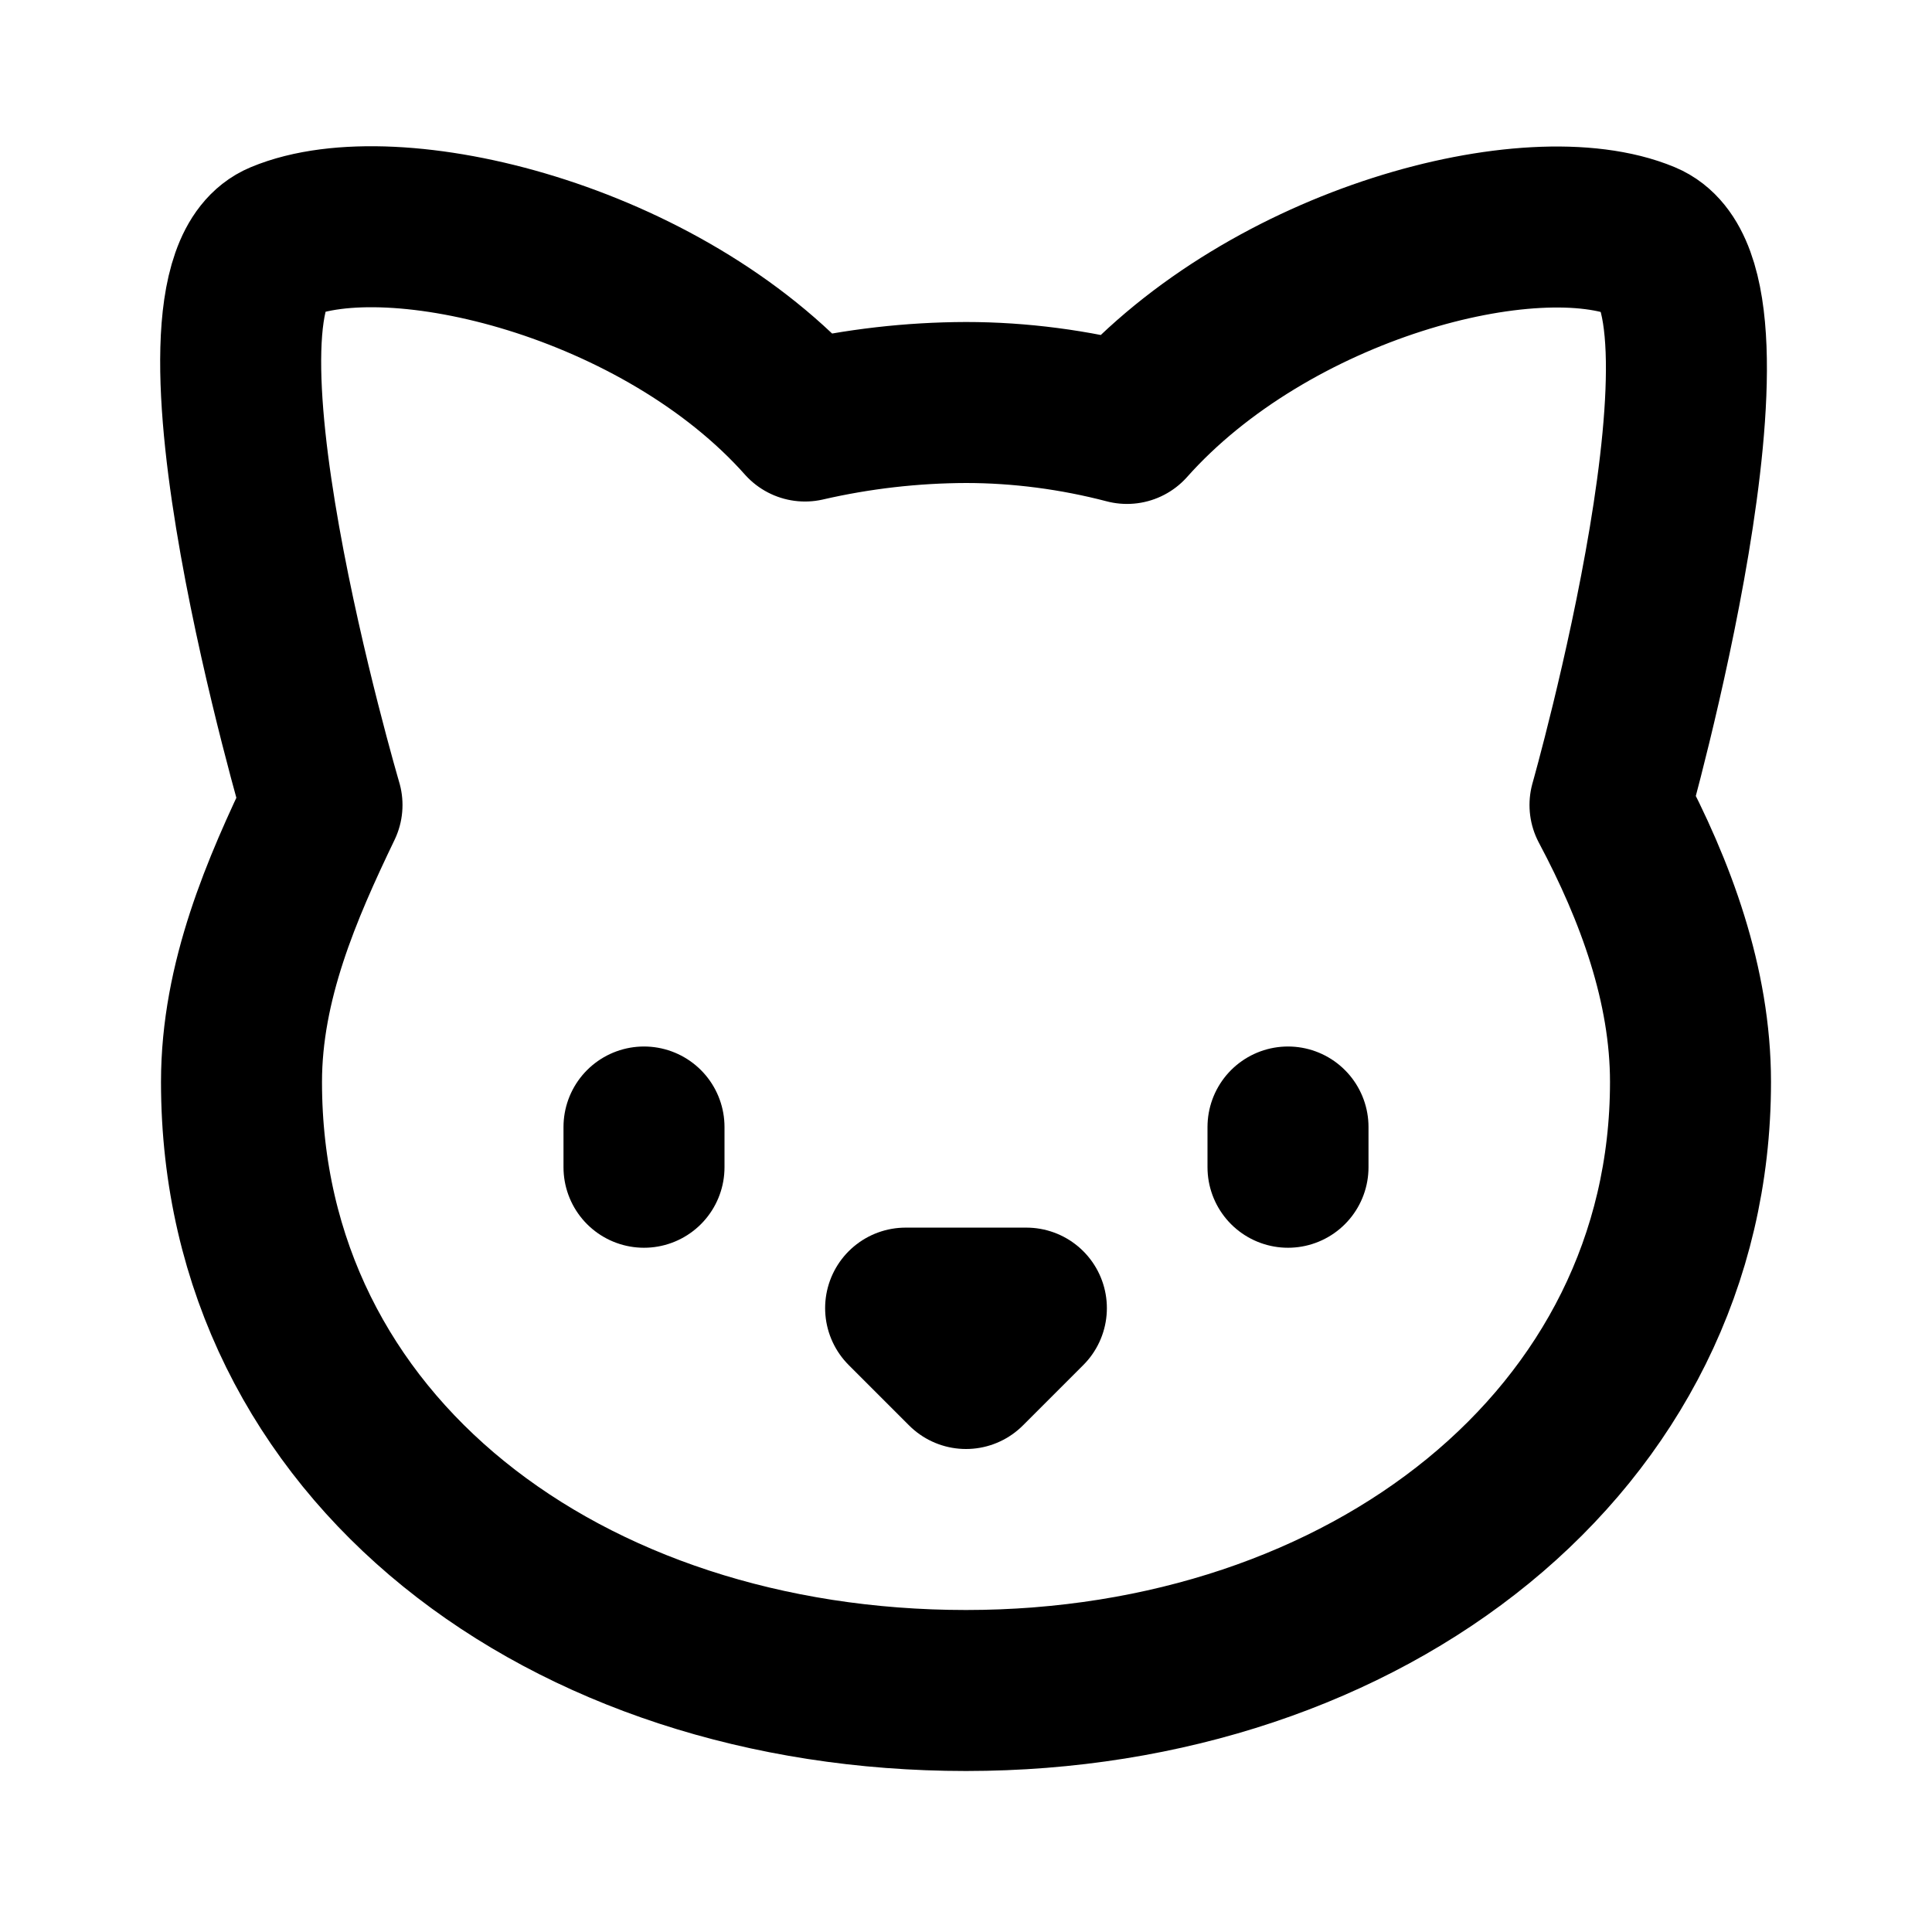
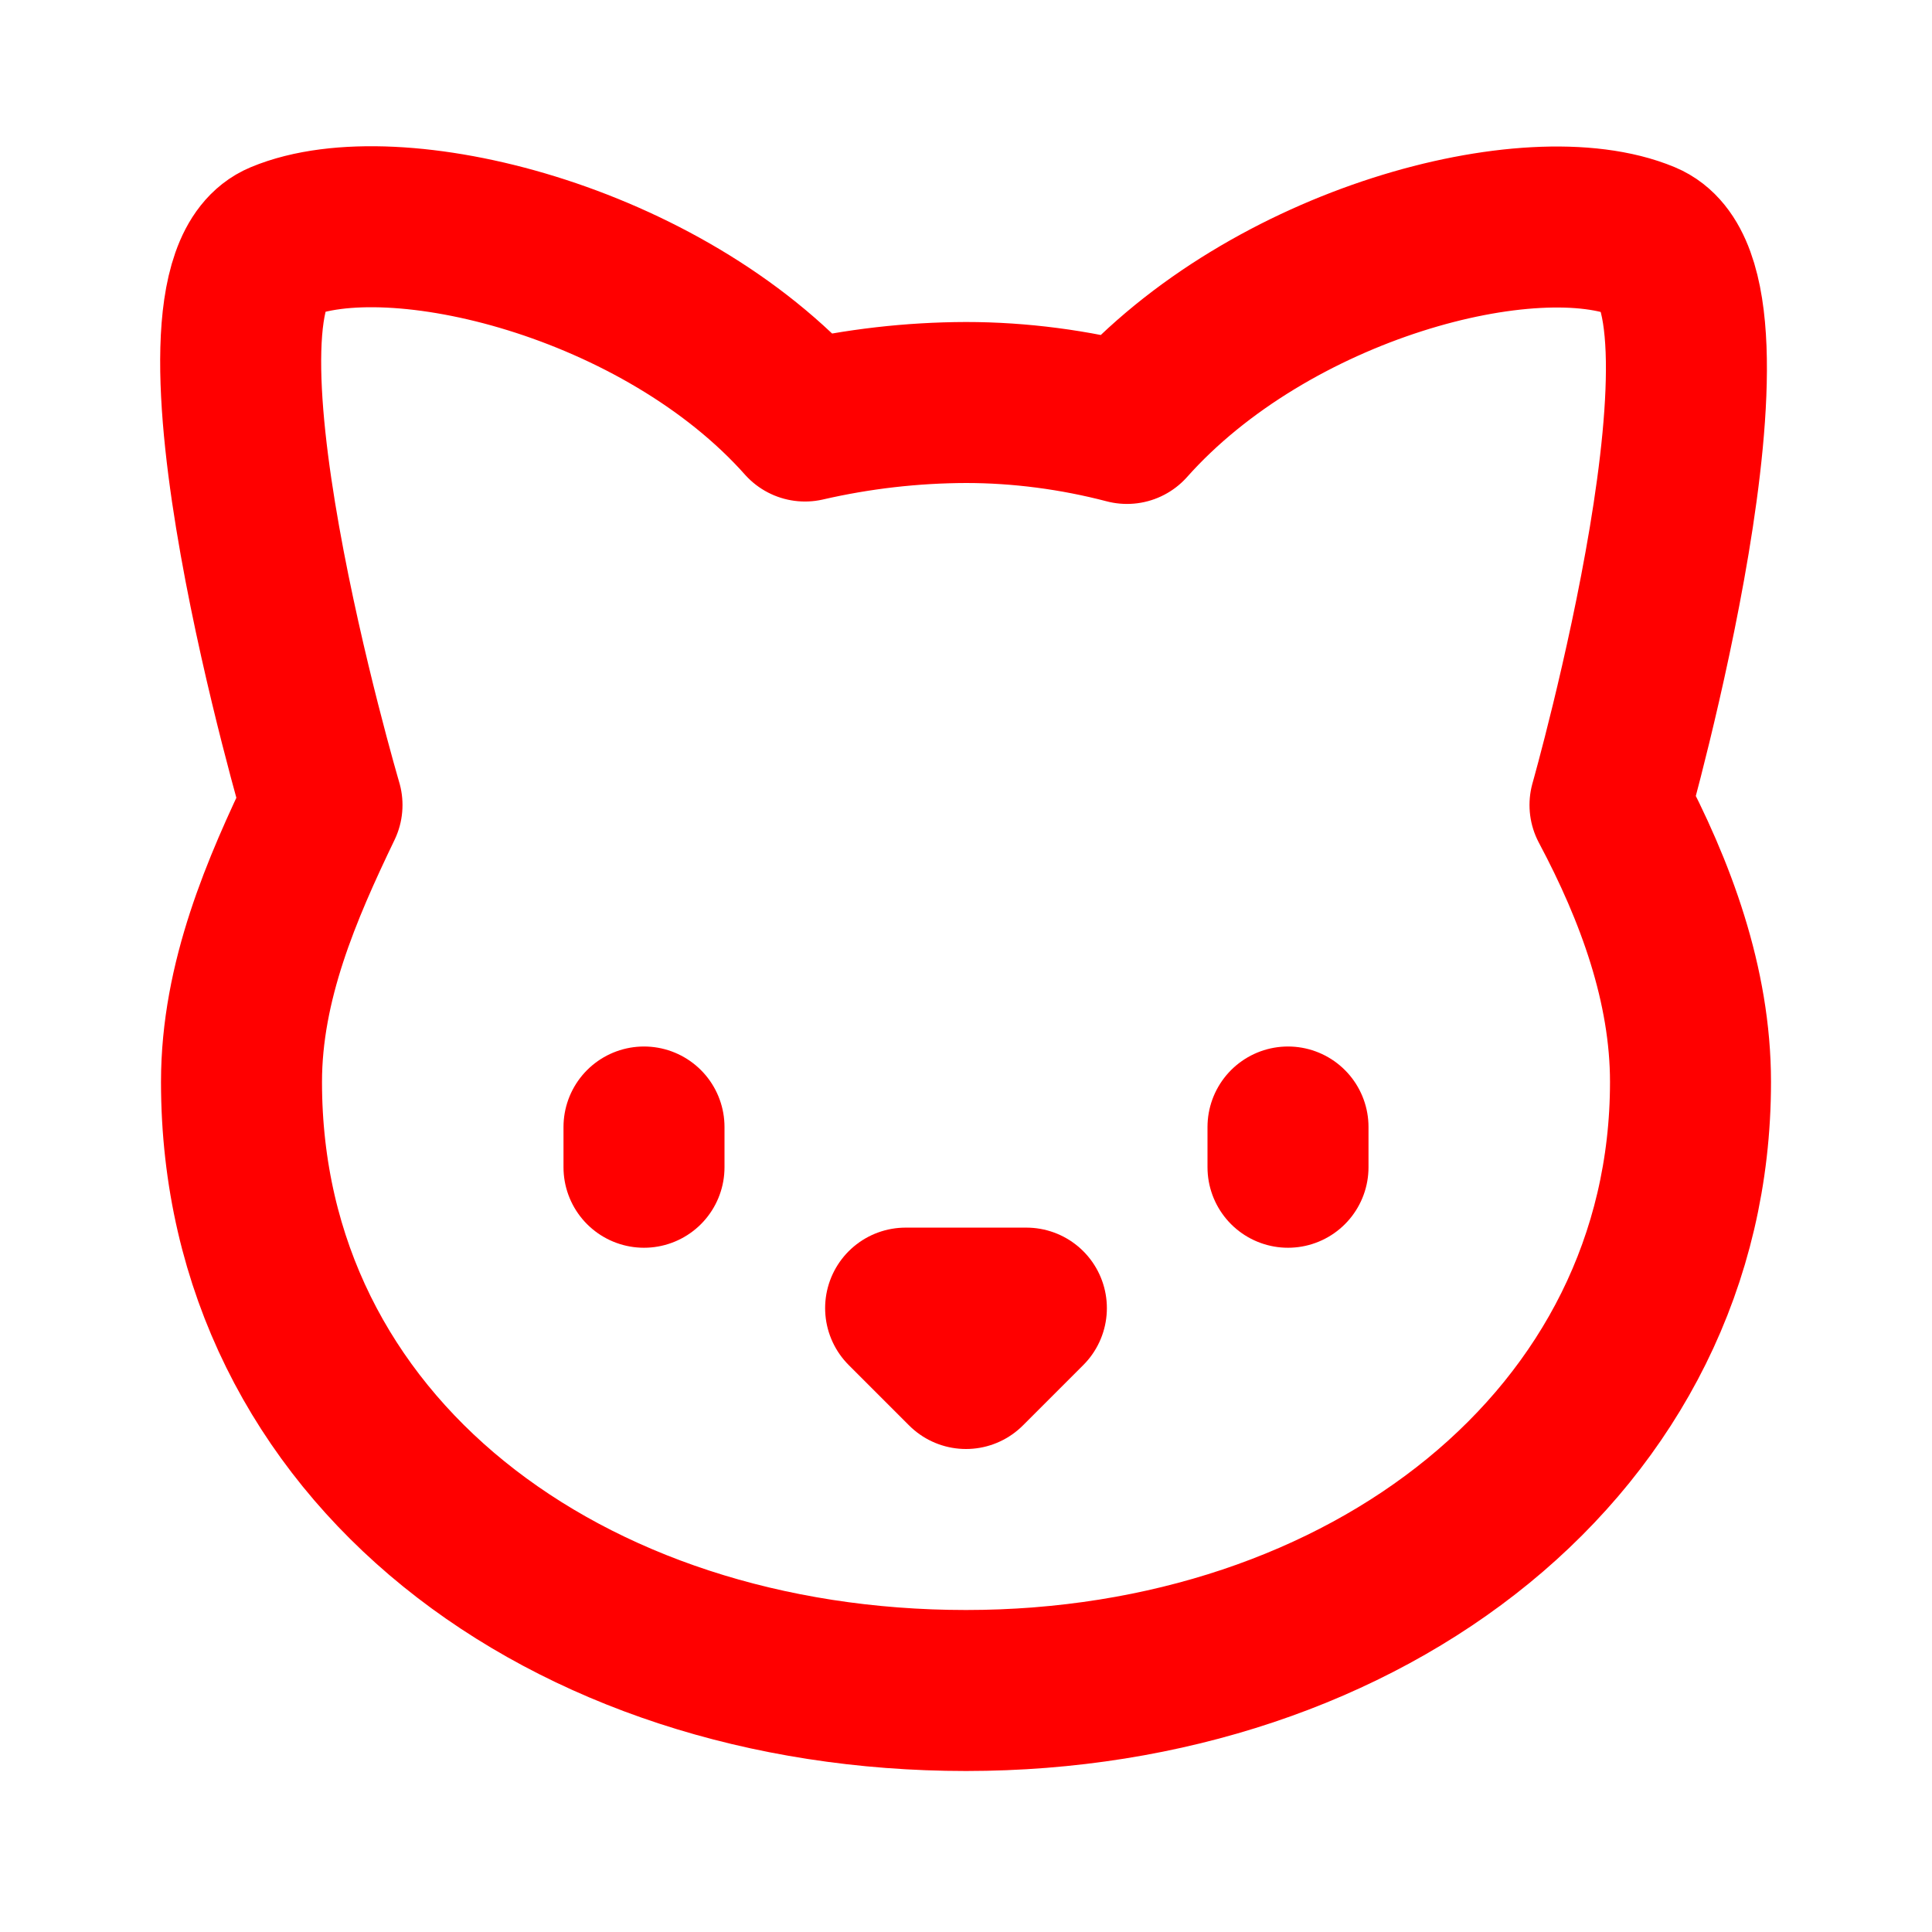
- <svg xmlns="http://www.w3.org/2000/svg" width="24" height="24" fill="none" stroke="currentColor" stroke-linecap="round" stroke-linejoin="round" stroke-width="2" class="h-6 w-6">
+ <svg xmlns="http://www.w3.org/2000/svg" width="24" height="24" fill="none" stroke="red" stroke-linecap="round" stroke-linejoin="round" stroke-width="2" class="h-6 w-6">
  <path d="M12 5c.67 0 1.35.09 2 .26 1.78-2 5.03-2.84 6.42-2.26 1.4.58-.42 7-.42 7 .57 1.07 1 2.24 1 3.44C21 17.9 16.97 21 12 21s-9-3-9-7.56c0-1.25.5-2.4 1-3.44 0 0-1.89-6.42-.5-7 1.39-.58 4.72.23 6.5 2.23A9.04 9.04 0 0 1 12 5ZM8 14v.5M16 14v.5" />
  <path d="M11.25 16.25h1.5L12 17l-.75-.75Z" />
</svg>
